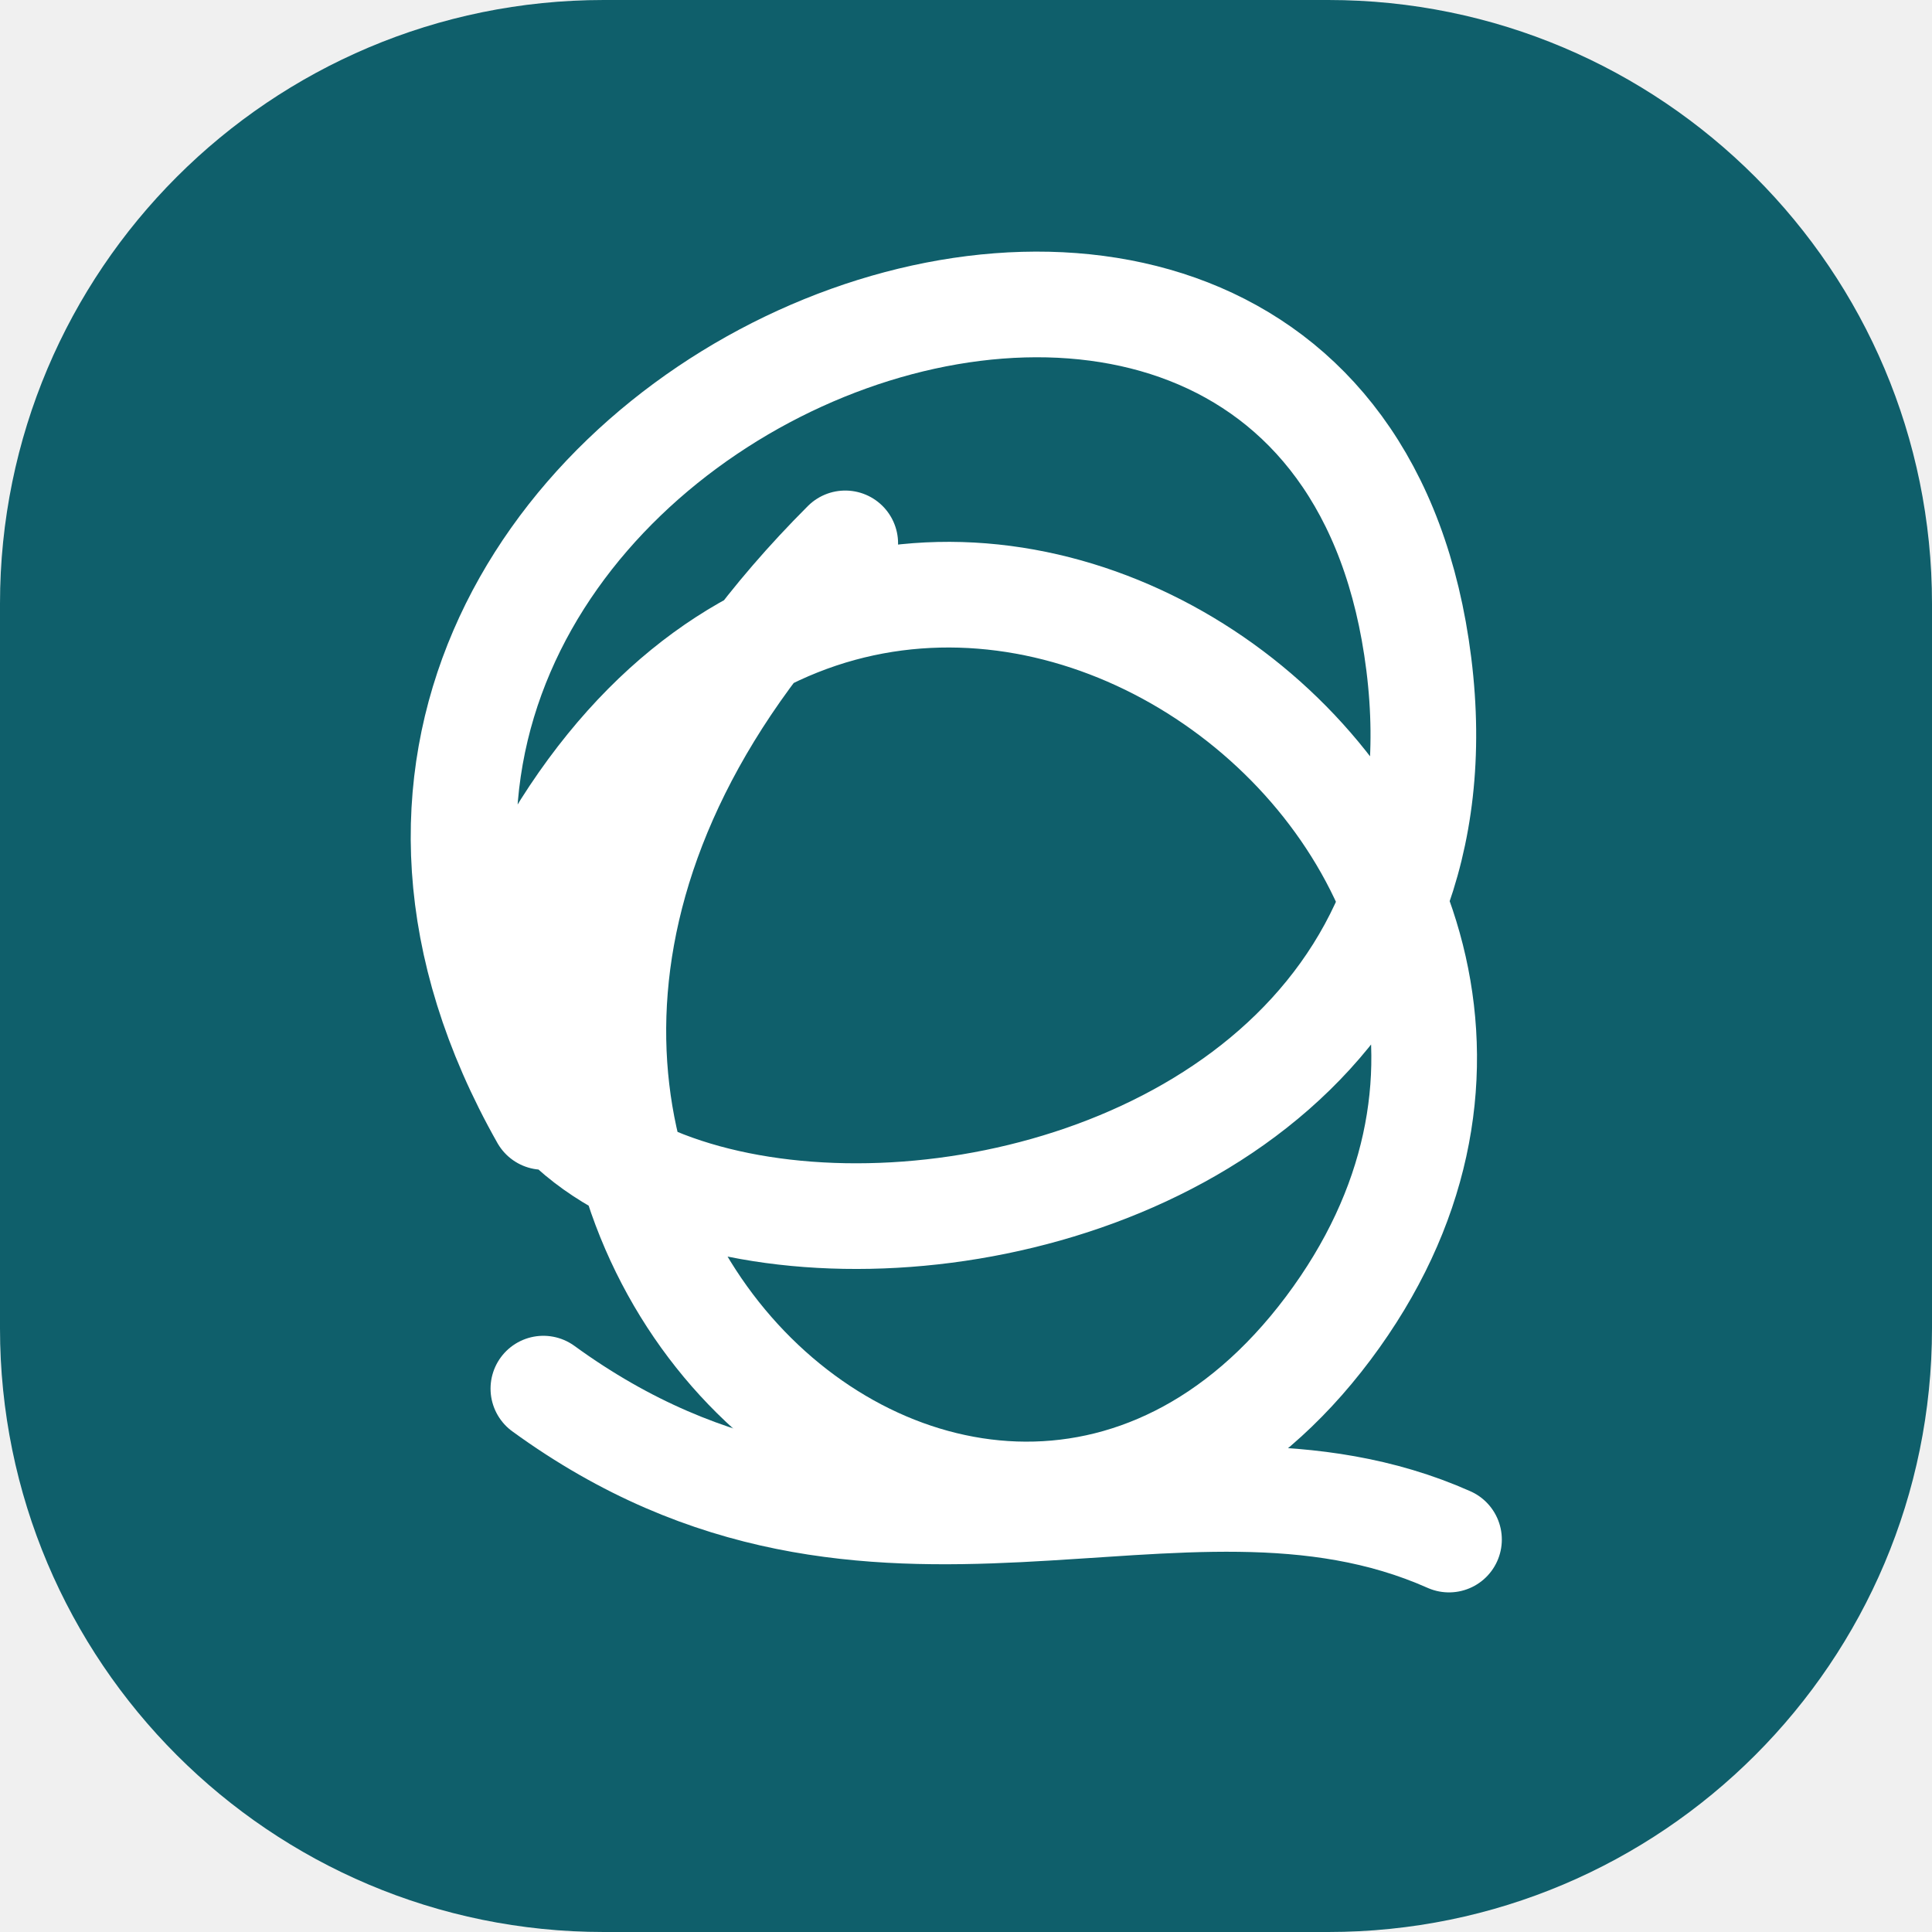
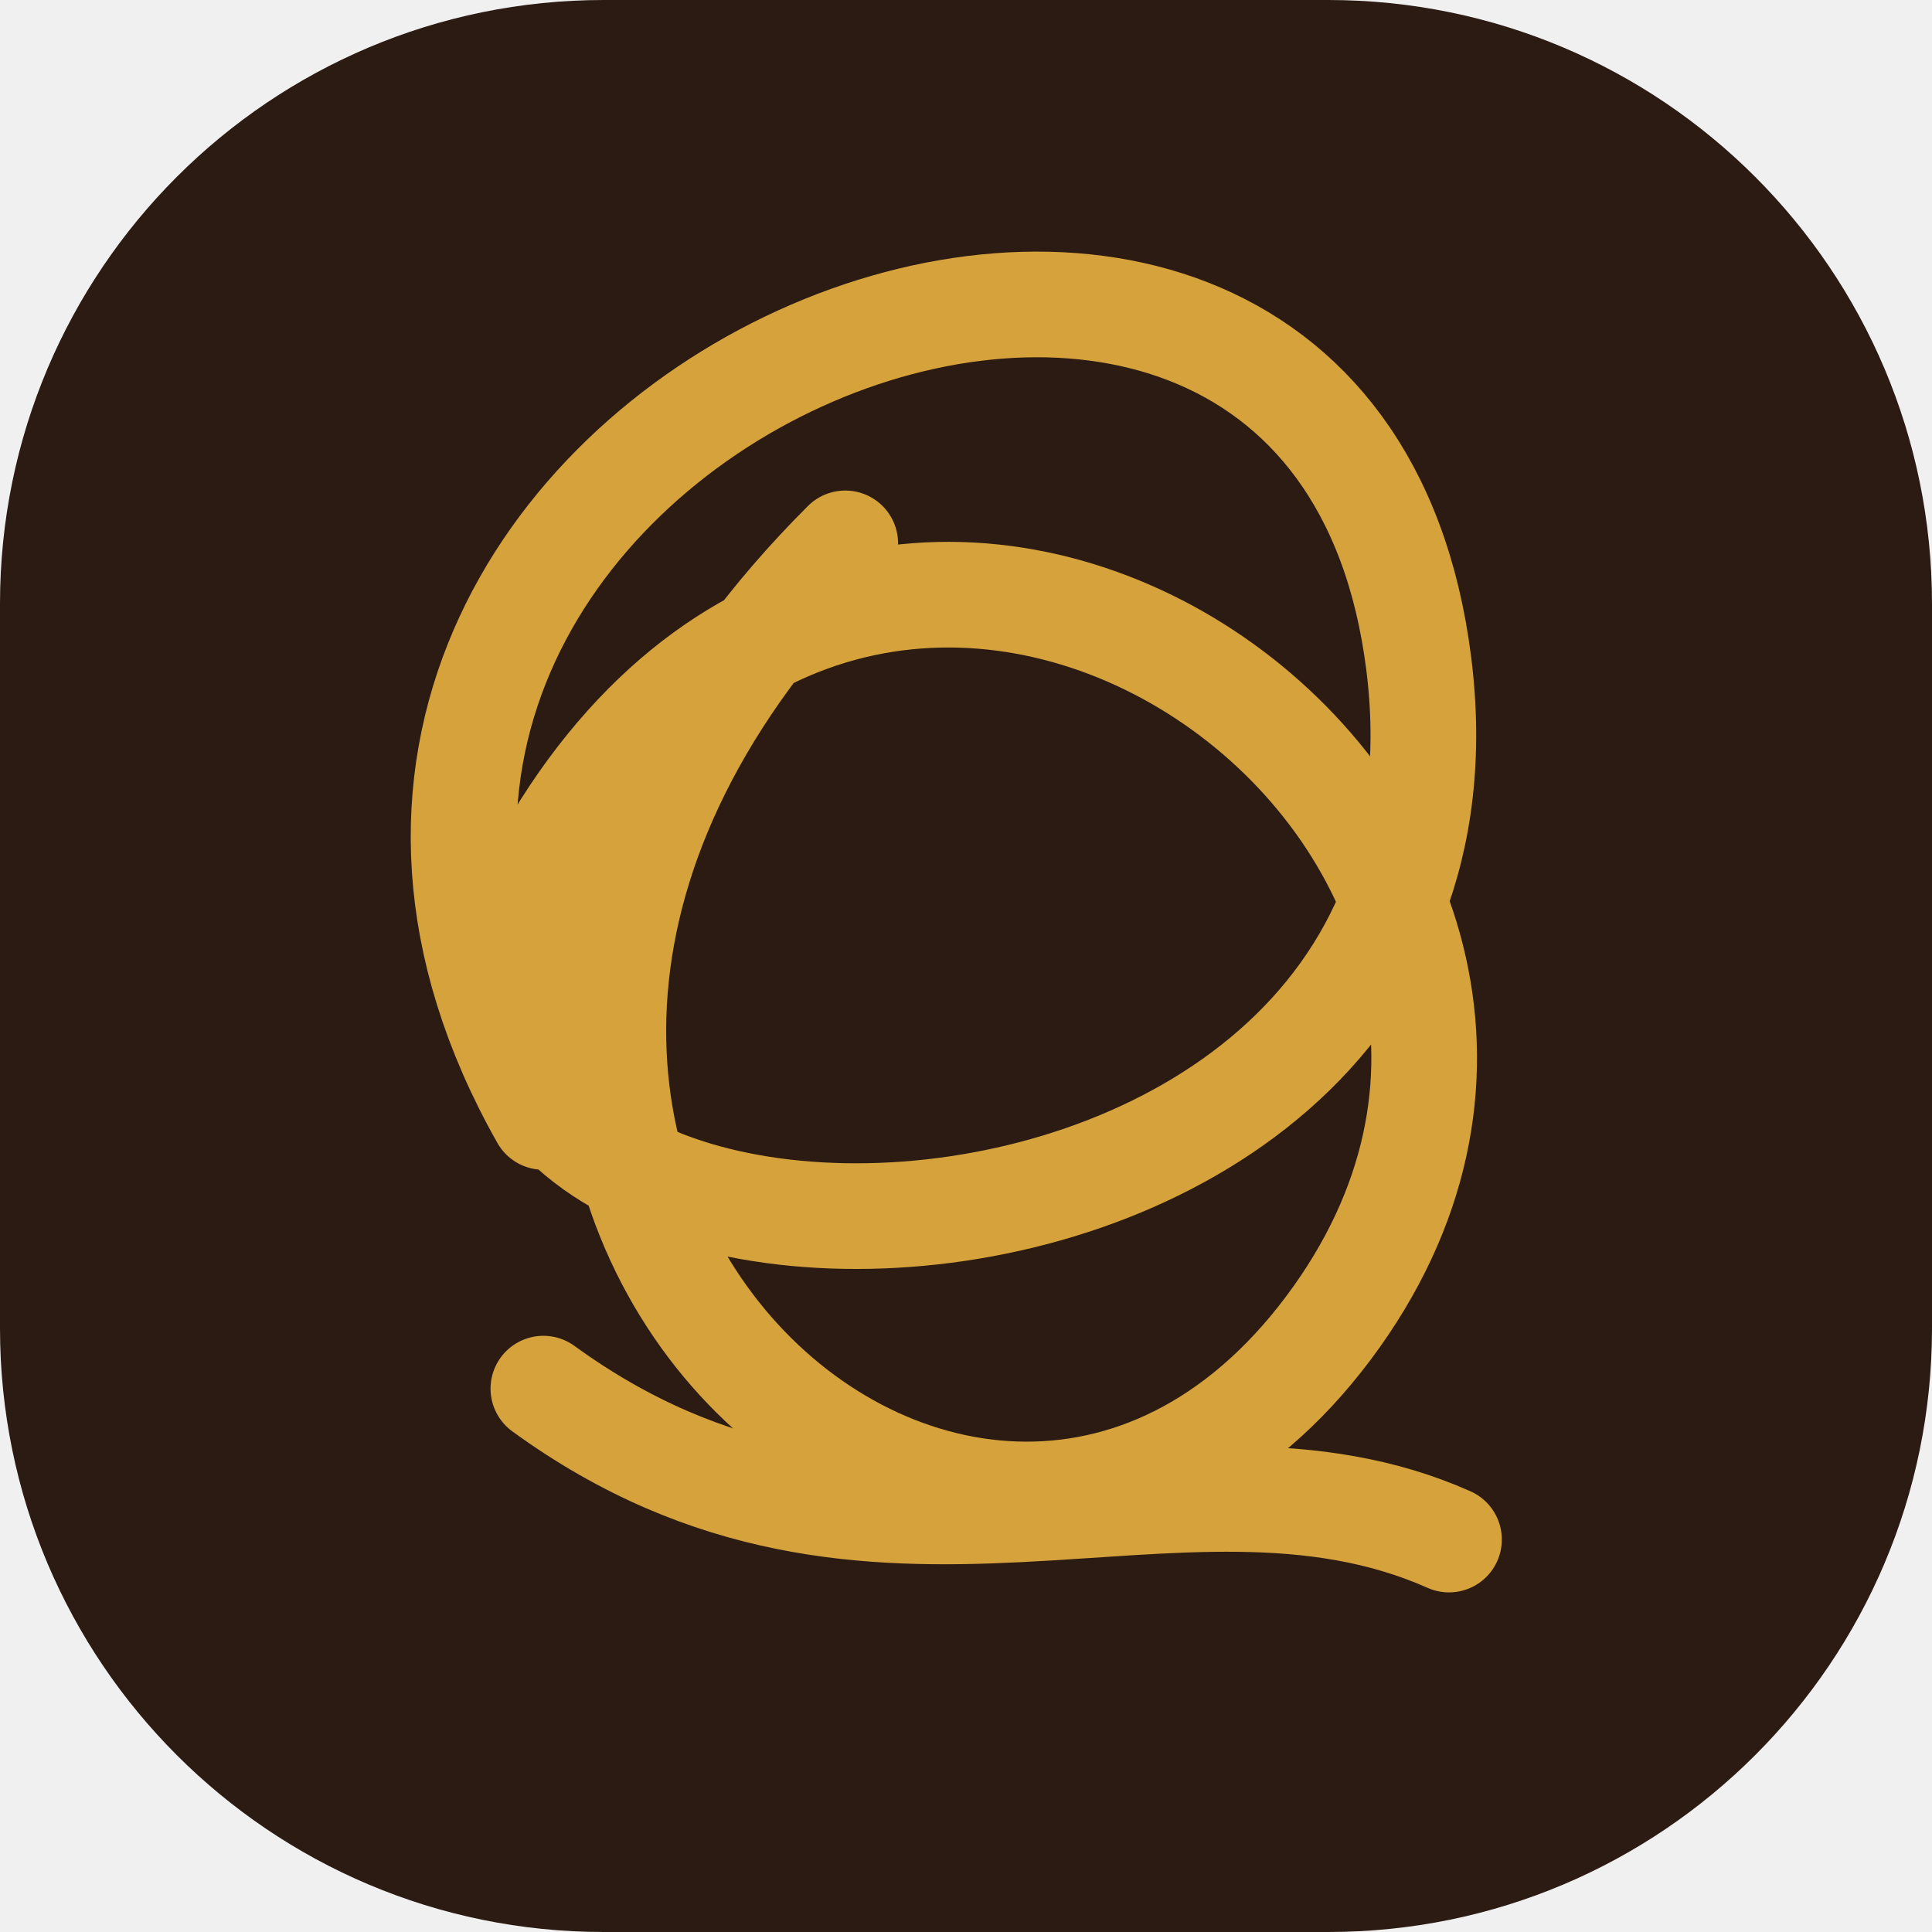
<svg xmlns="http://www.w3.org/2000/svg" viewBox="0 0 64 64">
-   <rect width="64" height="64" rx="20" fill="#0F5F6B" />
-   <g fill="none" stroke="white" stroke-width="3.5" stroke-linecap="round">
+   <rect width="64" height="64" rx="20" fill="#2B1B13" />
+   <g fill="none" stroke="#D6A23C" stroke-width="3.5" stroke-linecap="round">
    <path d="M18 37c-13-23 26-39 29-15S7 45 19 27 56 28 44 44 8 38 28 18" />
    <path d="M18 46c11 8 21 1 30 5" />
  </g>
</svg>
